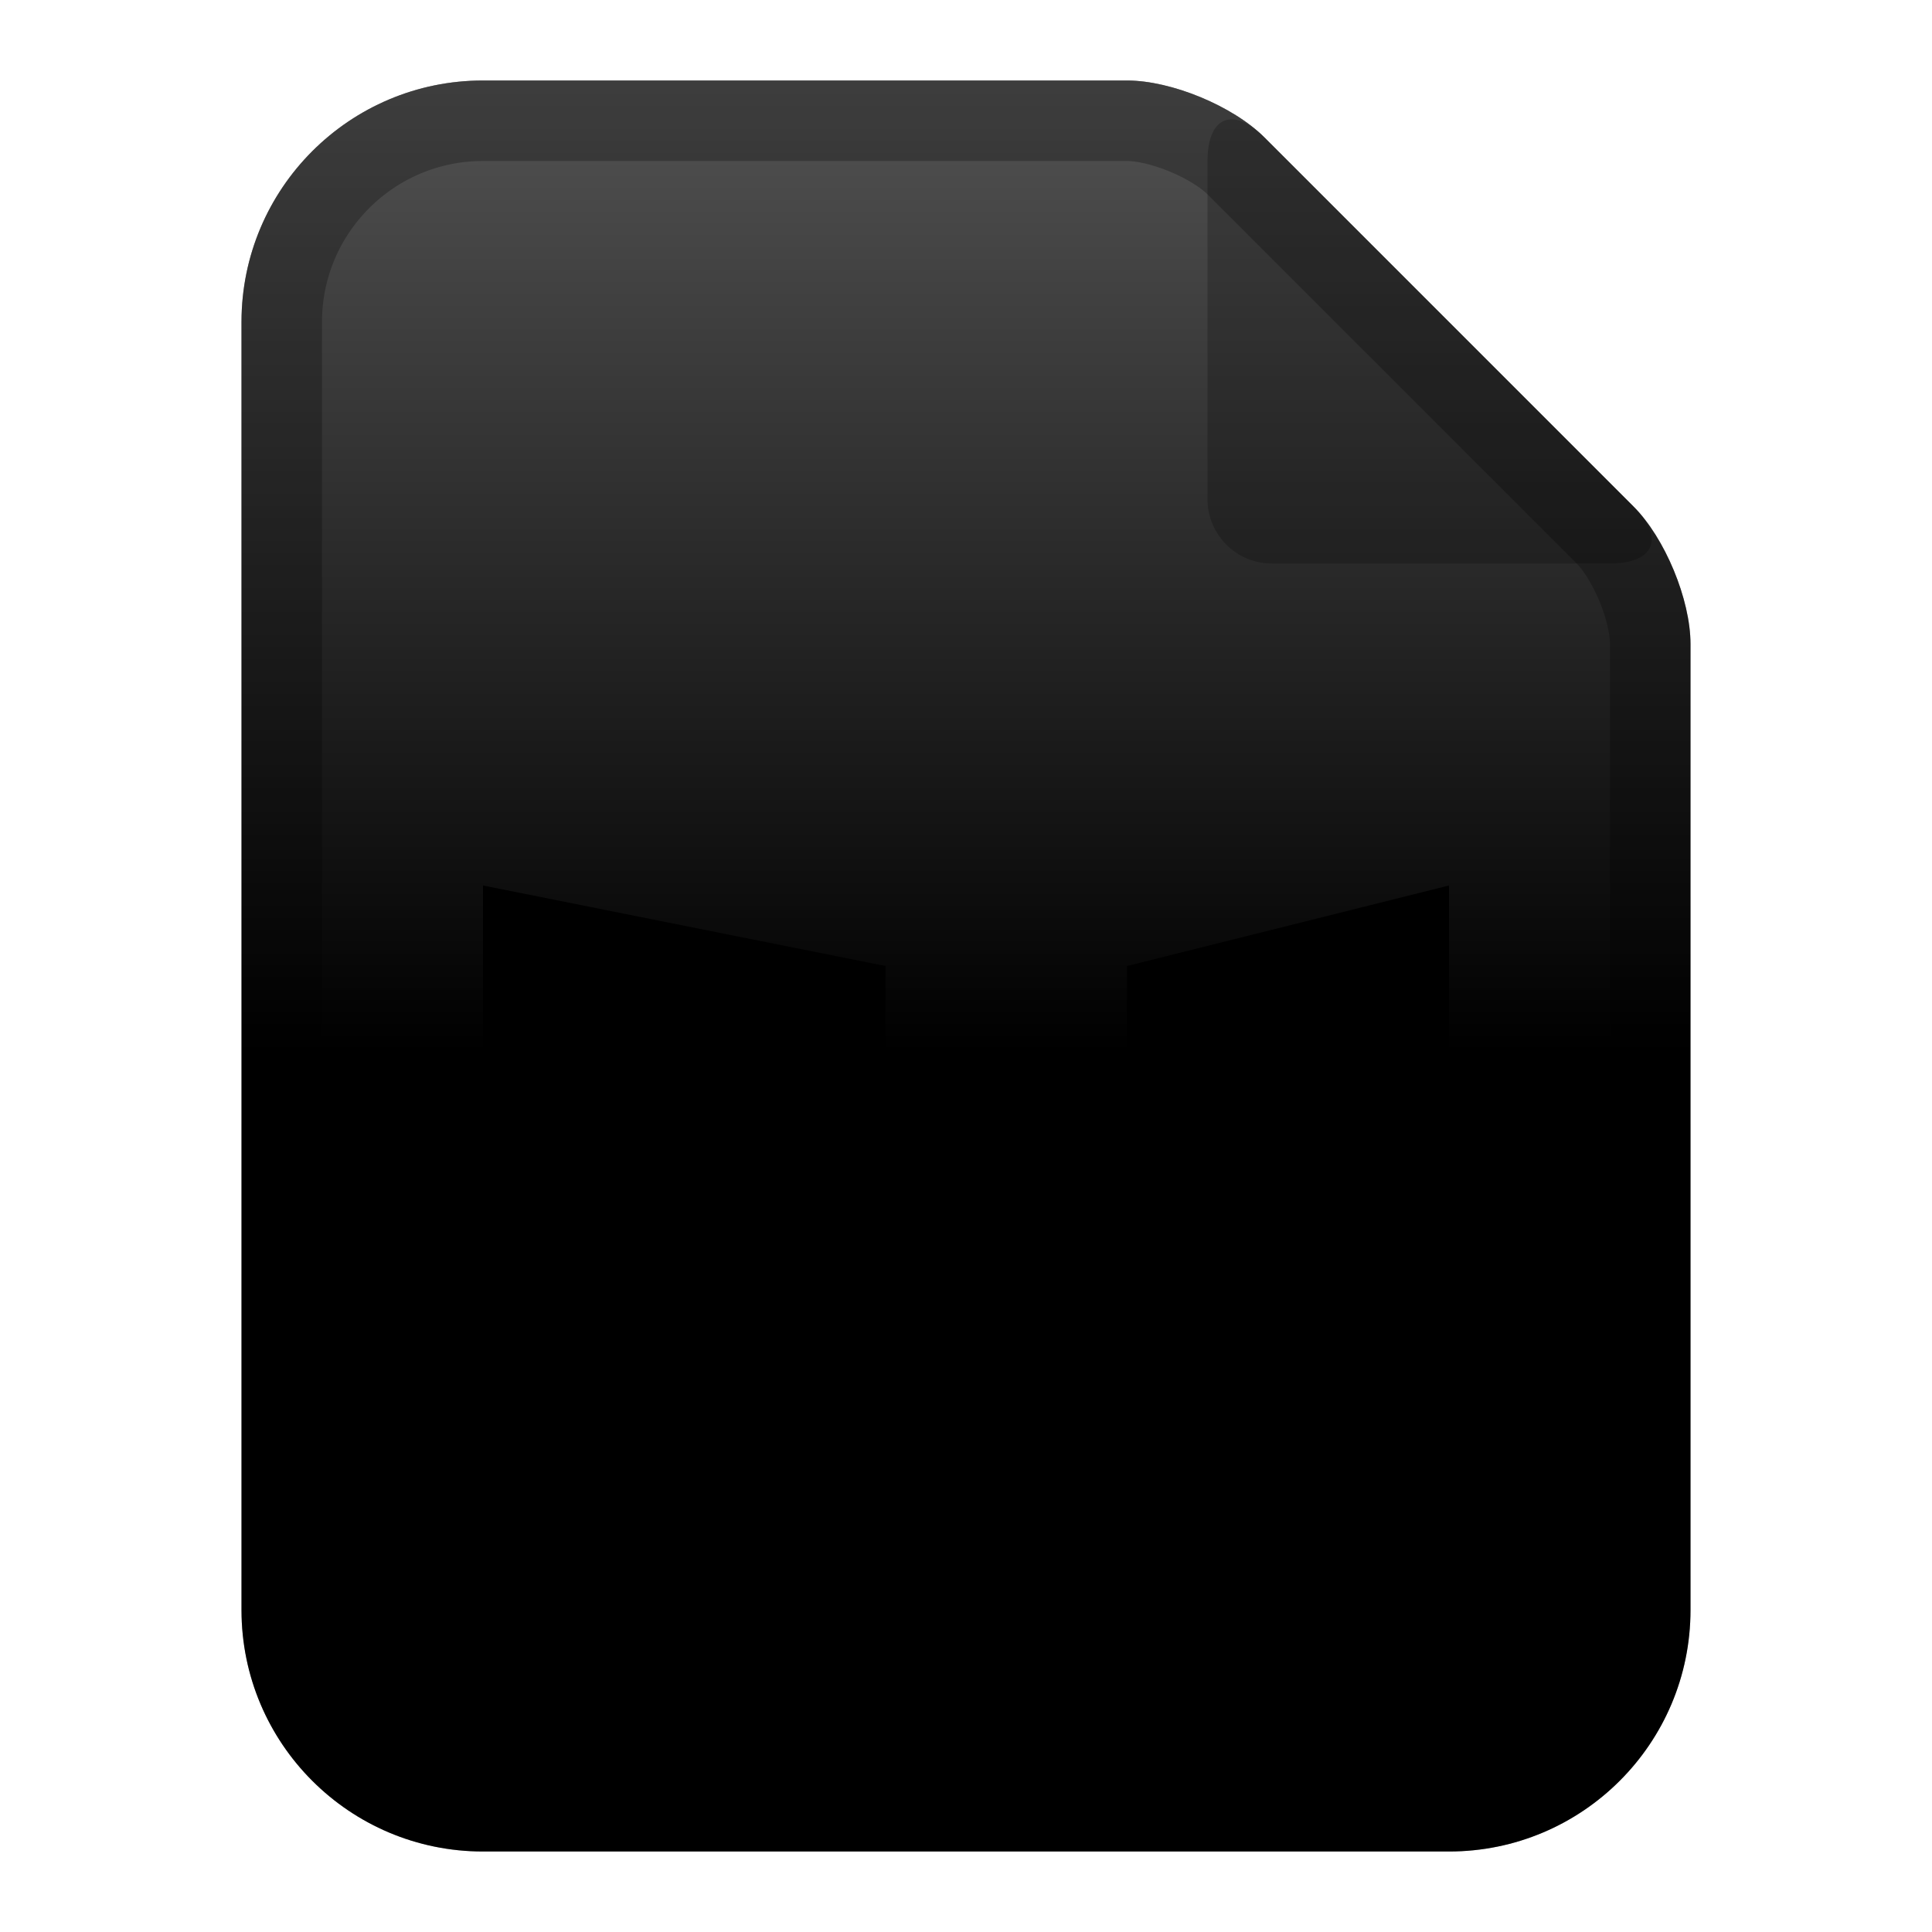
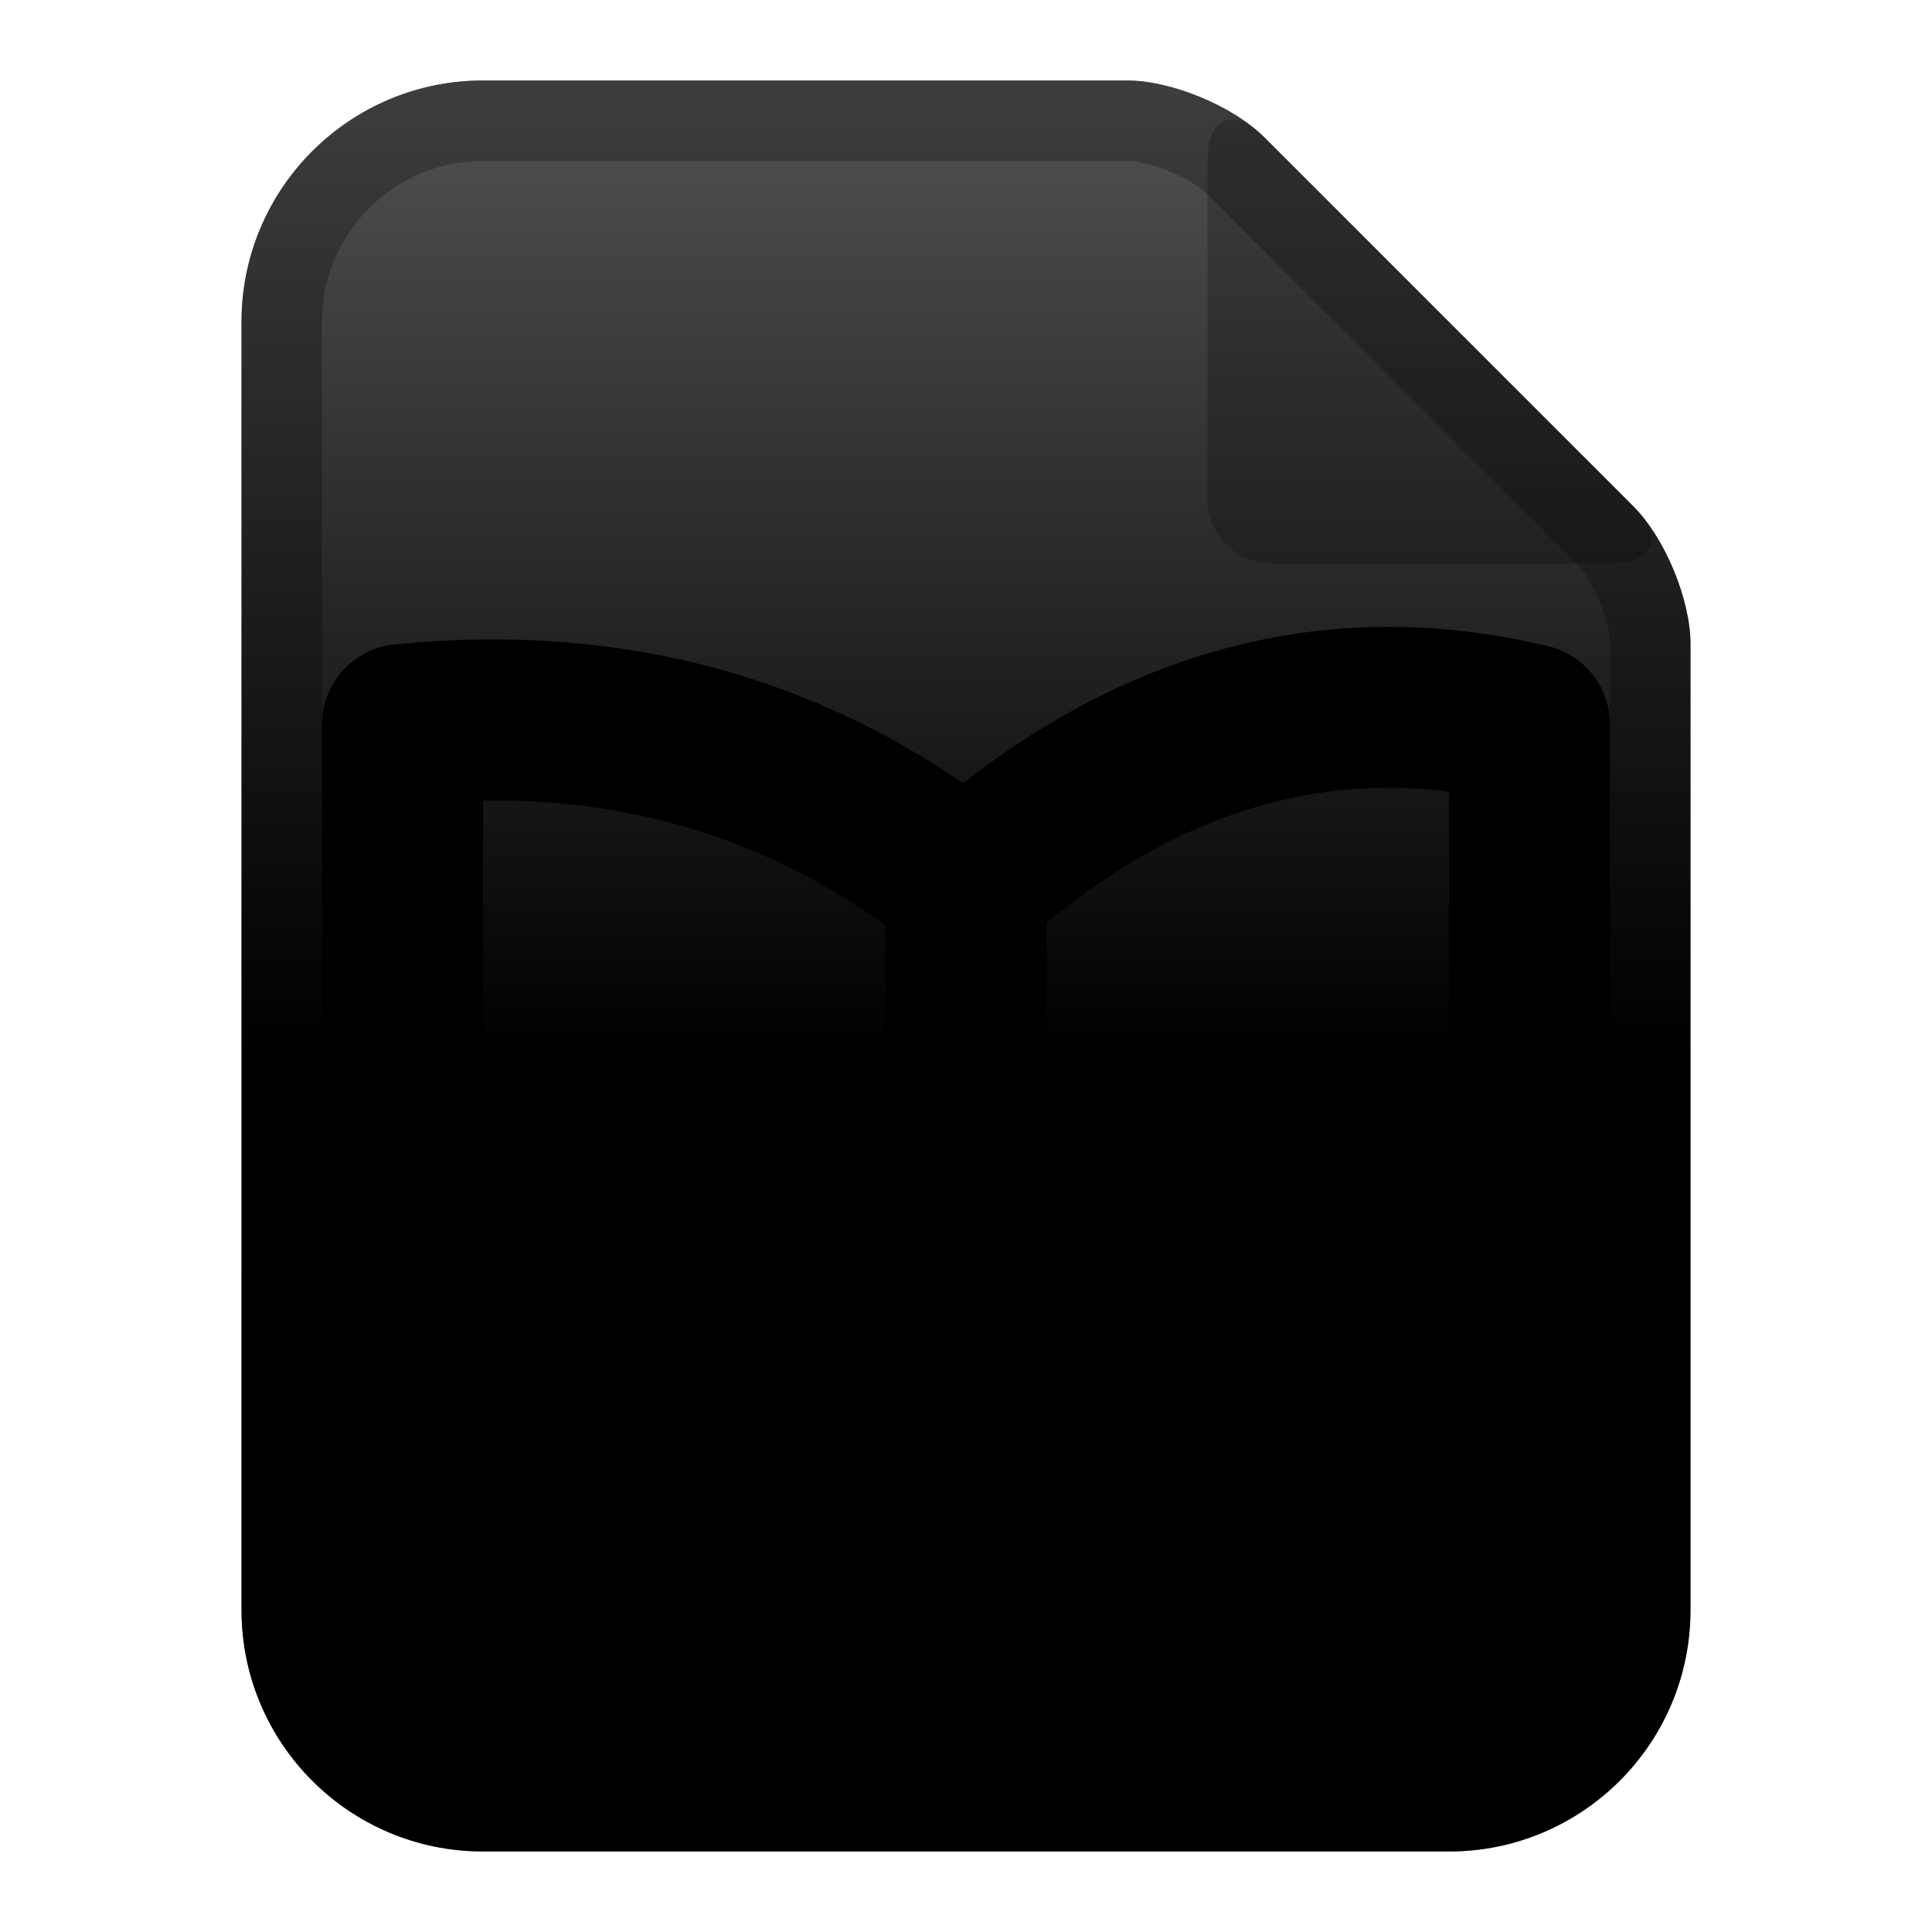
<svg xmlns="http://www.w3.org/2000/svg" height="24px" viewBox="0 0 24 24" width="24px">
  <defs>
    <linearGradient id="lit" x1="0" x2="0" y1="0" y2="1">
      <stop offset="0" stop-color="#fff" stop-opacity="0.32" />
      <stop offset="0.55" stop-color="#fff" stop-opacity="0" />
    </linearGradient>
    <linearGradient id="deep" x1="0" x2="0" y1="0" y2="1">
      <stop offset="0.45" stop-color="#000" stop-opacity="0" />
      <stop offset="1" stop-color="#000" stop-opacity="0.1" />
    </linearGradient>
  </defs>
  <path d="M3 4C3 2.343 4.343 1 6 1L14 1C14.552 1 15.317 1.317 15.707 1.707L20.293 6.293C20.683 6.683 21 7.448 21 8L21 20C21 21.657 19.657 23 18 23L6 23C4.343 23 3 21.657 3 20Z" />
  <path d="M3 4C3 2.343 4.343 1 6 1L14 1C14.552 1 15.317 1.317 15.707 1.707L20.293 6.293C20.683 6.683 21 7.448 21 8L21 20C21 21.657 19.657 23 18 23L6 23C4.343 23 3 21.657 3 20Z" fill="url(#lit)" />
  <path d="M3 4C3 2.343 4.343 1 6 1L14 1C14.552 1 15.317 1.317 15.707 1.707L20.293 6.293C20.683 6.683 21 7.448 21 8L21 20C21 21.657 19.657 23 18 23L6 23C4.343 23 3 21.657 3 20Z" fill="url(#deep)" />
  <path d="M15.707 1.707C15.317 1.317 15 1.448 15 2L15 6.2C15 6.642 15.358 7 15.8 7L20 7C20.552 7 20.683 6.683 20.293 6.293Z" fill="#000" fill-opacity=".22" />
  <clipPath id="page">
    <path d="M3 4C3 2.343 4.343 1 6 1L14 1C14.552 1 15.317 1.317 15.707 1.707L20.293 6.293C20.683 6.683 21 7.448 21 8L21 20C21 21.657 19.657 23 18 23L6 23C4.343 23 3 21.657 3 20Z" />
  </clipPath>
  <path d="M3 4C3 2.343 4.343 1 6 1L14 1C14.552 1 15.317 1.317 15.707 1.707L20.293 6.293C20.683 6.683 21 7.448 21 8L21 20C21 21.657 19.657 23 18 23L6 23C4.343 23 3 21.657 3 20Z" fill="none" stroke="#000" stroke-opacity="0.26" stroke-width="2" clip-path="url(#page)" />
-   <polygon points="6,11 11,12 11,20 6,18" fill="currentColor" />
-   <polygon points="14,12 18,11 18,18 14,20" fill="currentColor" />
+   <path d="M12 11Q9 8.6 5 9V18Q8.75 17.1 12 20Q15 17.6 19 18V9Q15.25 8.1 12 11Z" fill="none" stroke="currentColor" stroke-width="2" stroke-linejoin="round" stroke-linecap="butt" />
+   <line x1="12" y1="11" x2="12" y2="20" fill="none" stroke="currentColor" stroke-width="2" stroke-linejoin="miter" stroke-linecap="butt" />
</svg>
